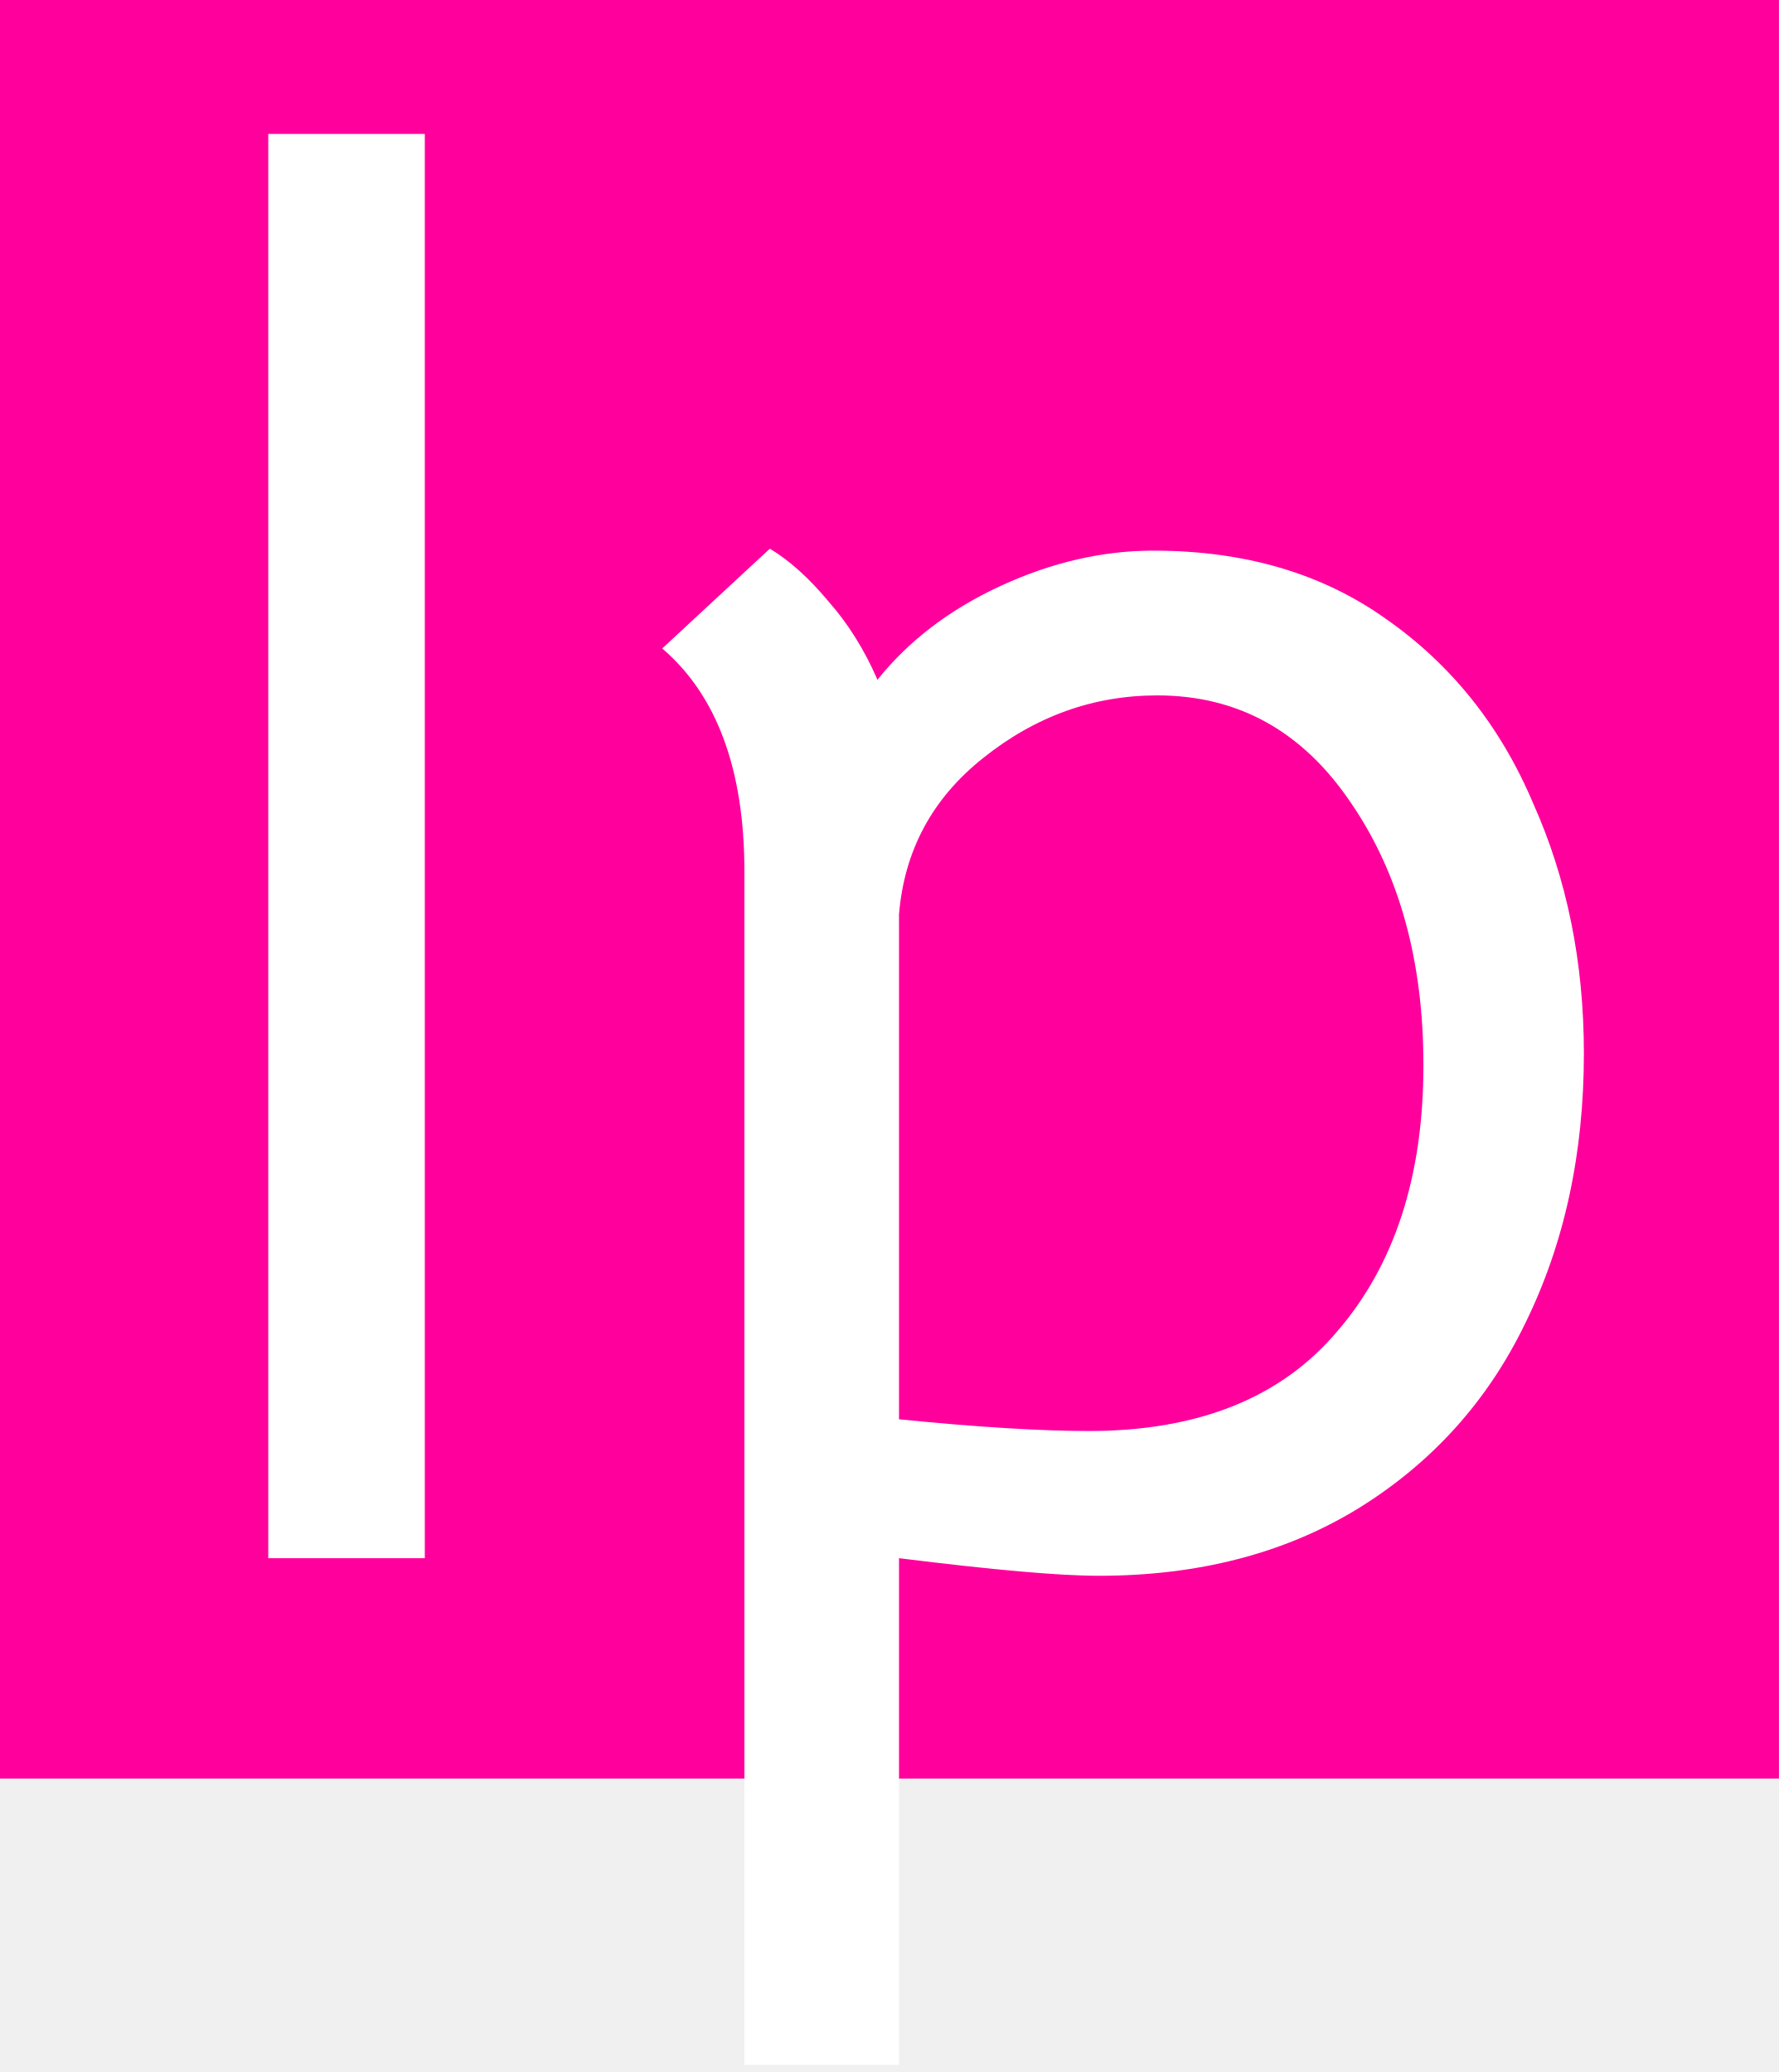
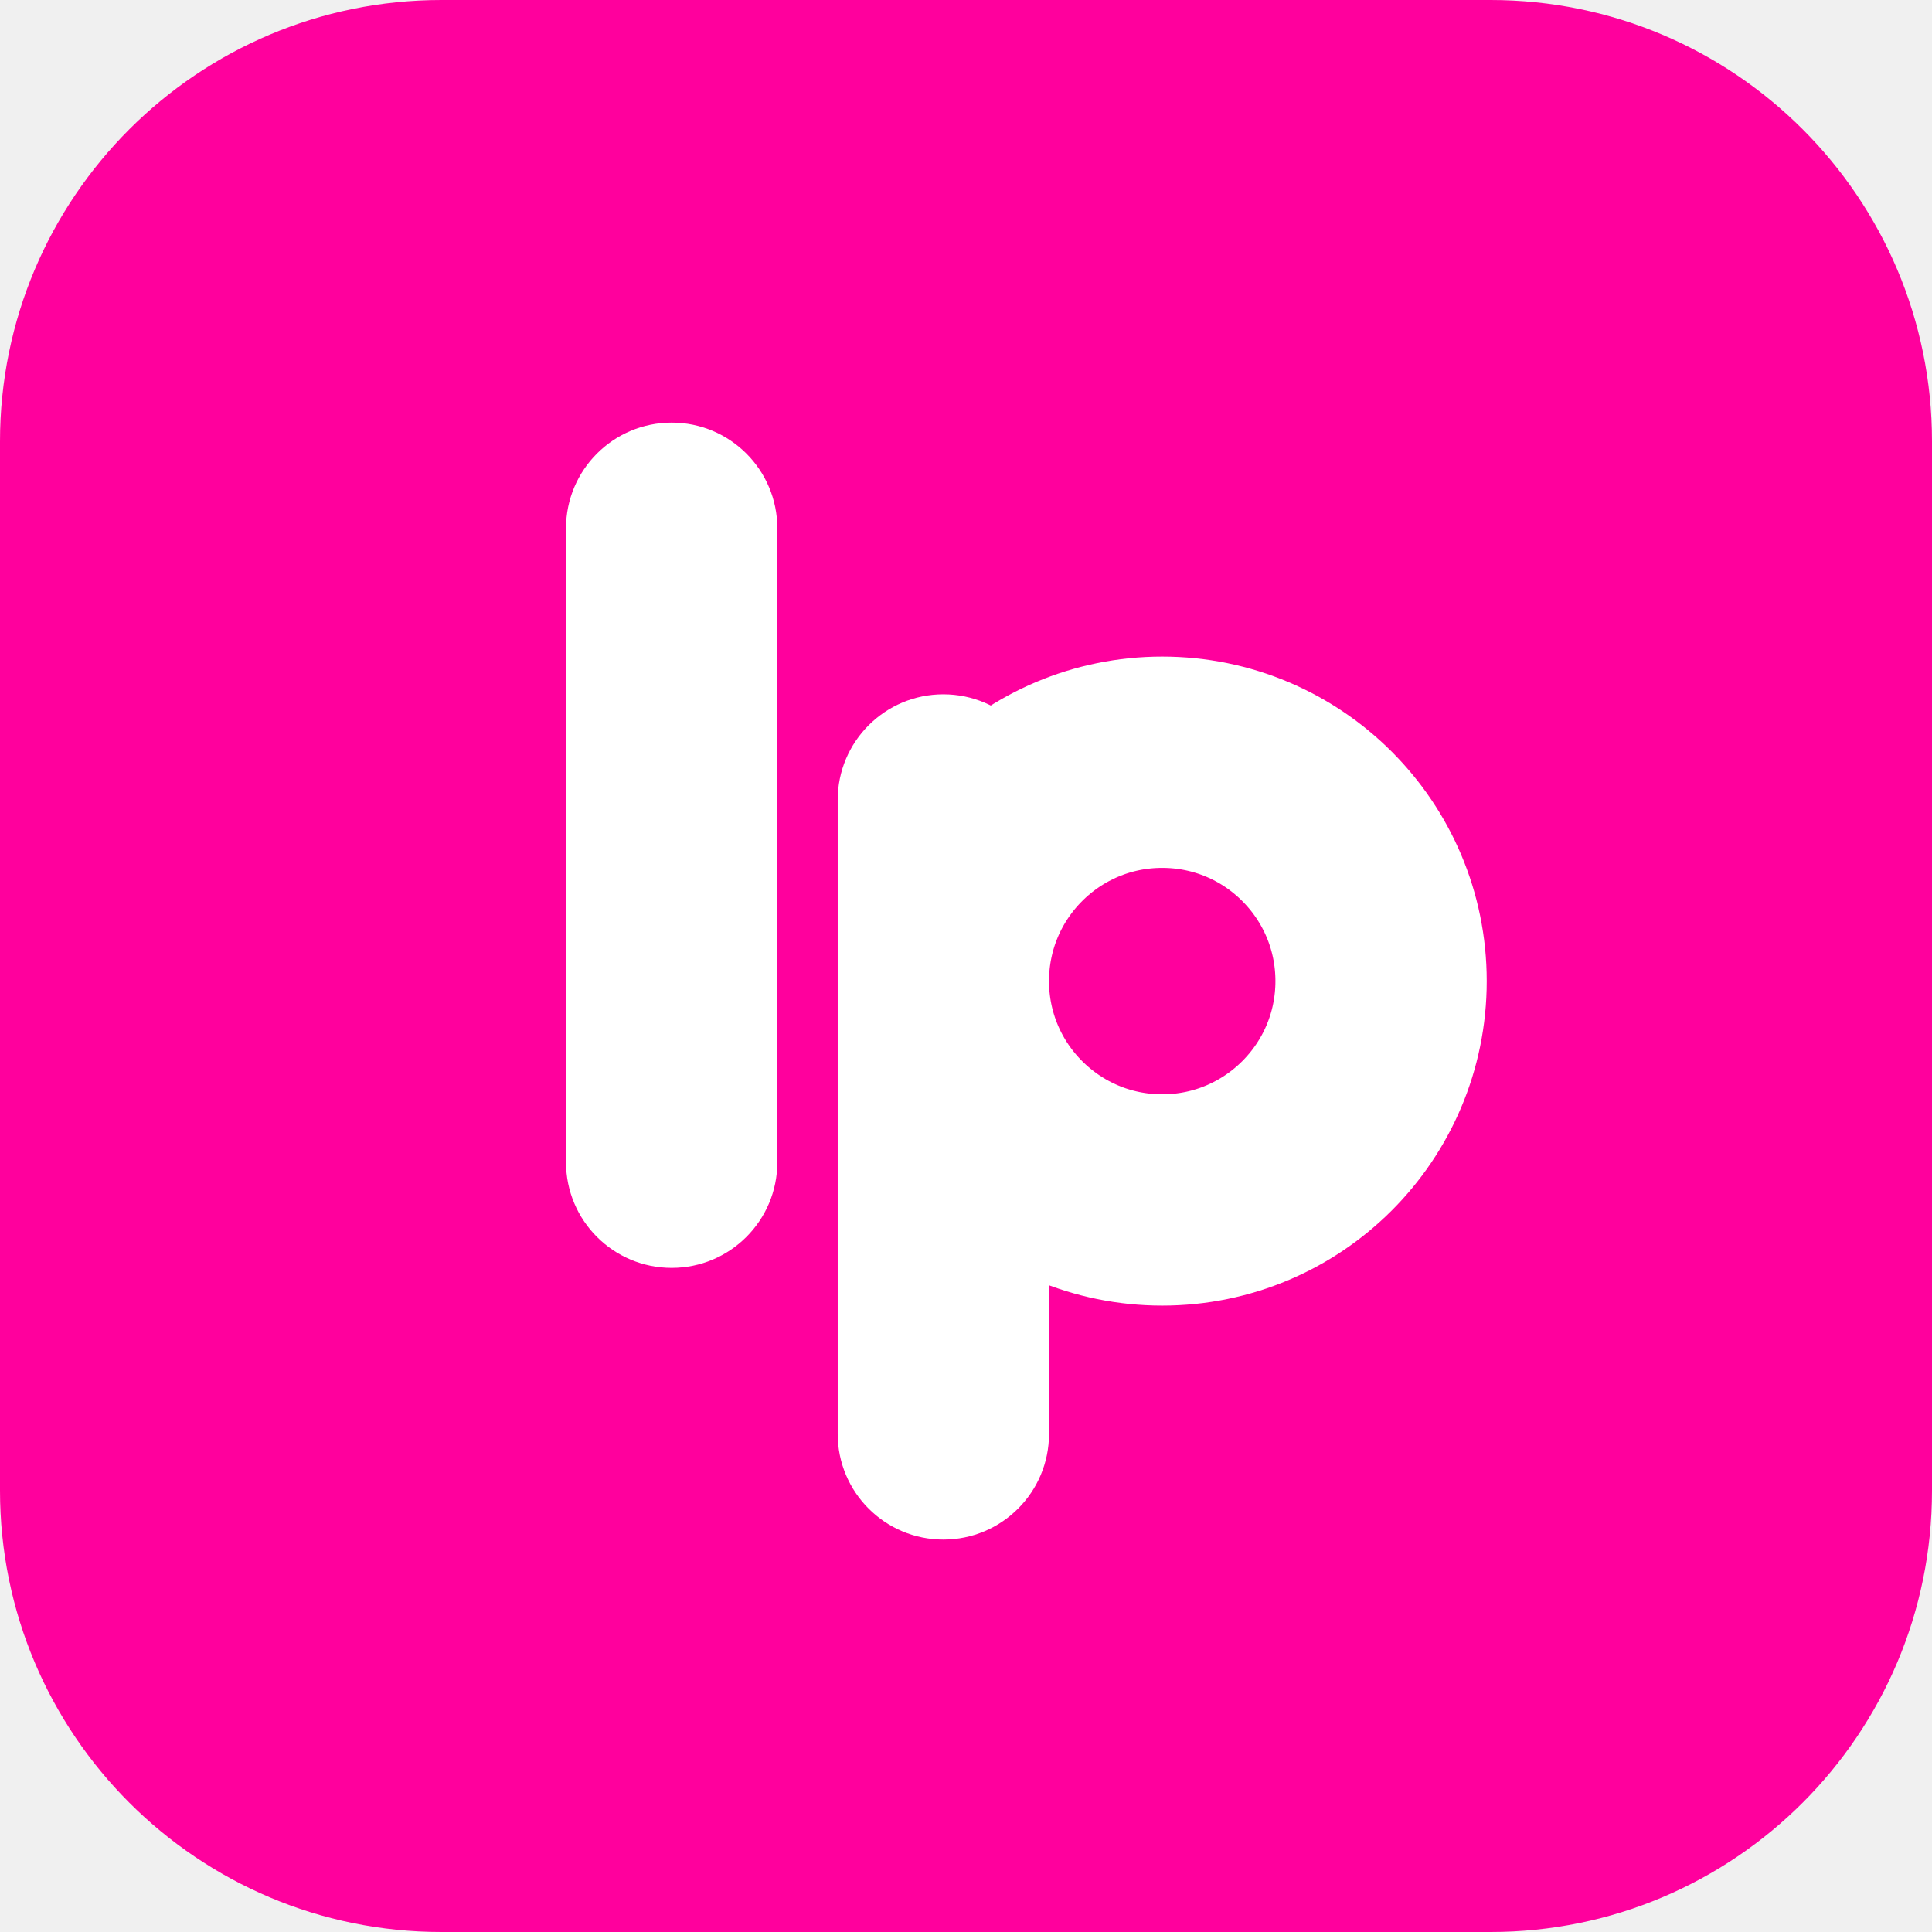
- <svg xmlns="http://www.w3.org/2000/svg" width="200" height="233" viewBox="0 0 200 233" fill="none">
-   <rect width="200" height="200" fill="#FF009D" />
-   <path d="M30.16 15.06H47.76V175.22H30.16V15.06ZM129.672 61.92C139.939 61.92 148.666 64.487 155.852 69.62C163.186 74.753 168.686 81.647 172.352 90.3C176.166 98.807 178.072 108.193 178.072 118.46C178.072 129.753 175.872 139.873 171.472 148.82C167.219 157.62 160.912 164.587 152.552 169.72C144.339 174.707 134.659 177.2 123.512 177.2C119.112 177.2 111.632 176.54 101.072 175.22V232.2H83.692V98C83.692 86.56 80.612 78.2 74.452 72.92L86.552 61.7C88.752 63.02 90.952 65 93.152 67.64C95.352 70.133 97.186 73.067 98.652 76.44C102.172 72.04 106.792 68.52 112.512 65.88C118.232 63.24 123.952 61.92 129.672 61.92ZM122.412 160.92C134.732 160.92 144.046 157.18 150.352 149.7C156.806 142.22 160.032 132.247 160.032 119.78C160.032 108.047 157.319 98.22 151.892 90.3C146.466 82.233 139.206 78.2 130.112 78.2C122.926 78.2 116.399 80.547 110.532 85.24C104.812 89.787 101.659 95.653 101.072 102.84V159.6C109.872 160.48 116.986 160.92 122.412 160.92Z" fill="white" />
+ <svg xmlns="http://www.w3.org/2000/svg" width="512" height="512" viewBox="0 0 512 512" fill="none">
+   <rect width="512" height="512" rx="117" fill="#FF009D" />
+   <rect x="150" y="112" width="56" height="224" rx="28.0" fill="#FFFFFF" />
+   <rect x="222" y="184" width="56" height="224" rx="28.0" fill="#FFFFFF" />
+   <circle cx="308" cy="260" r="58.0" stroke="#FFFFFF" stroke-width="56" fill="none" />
</svg>
